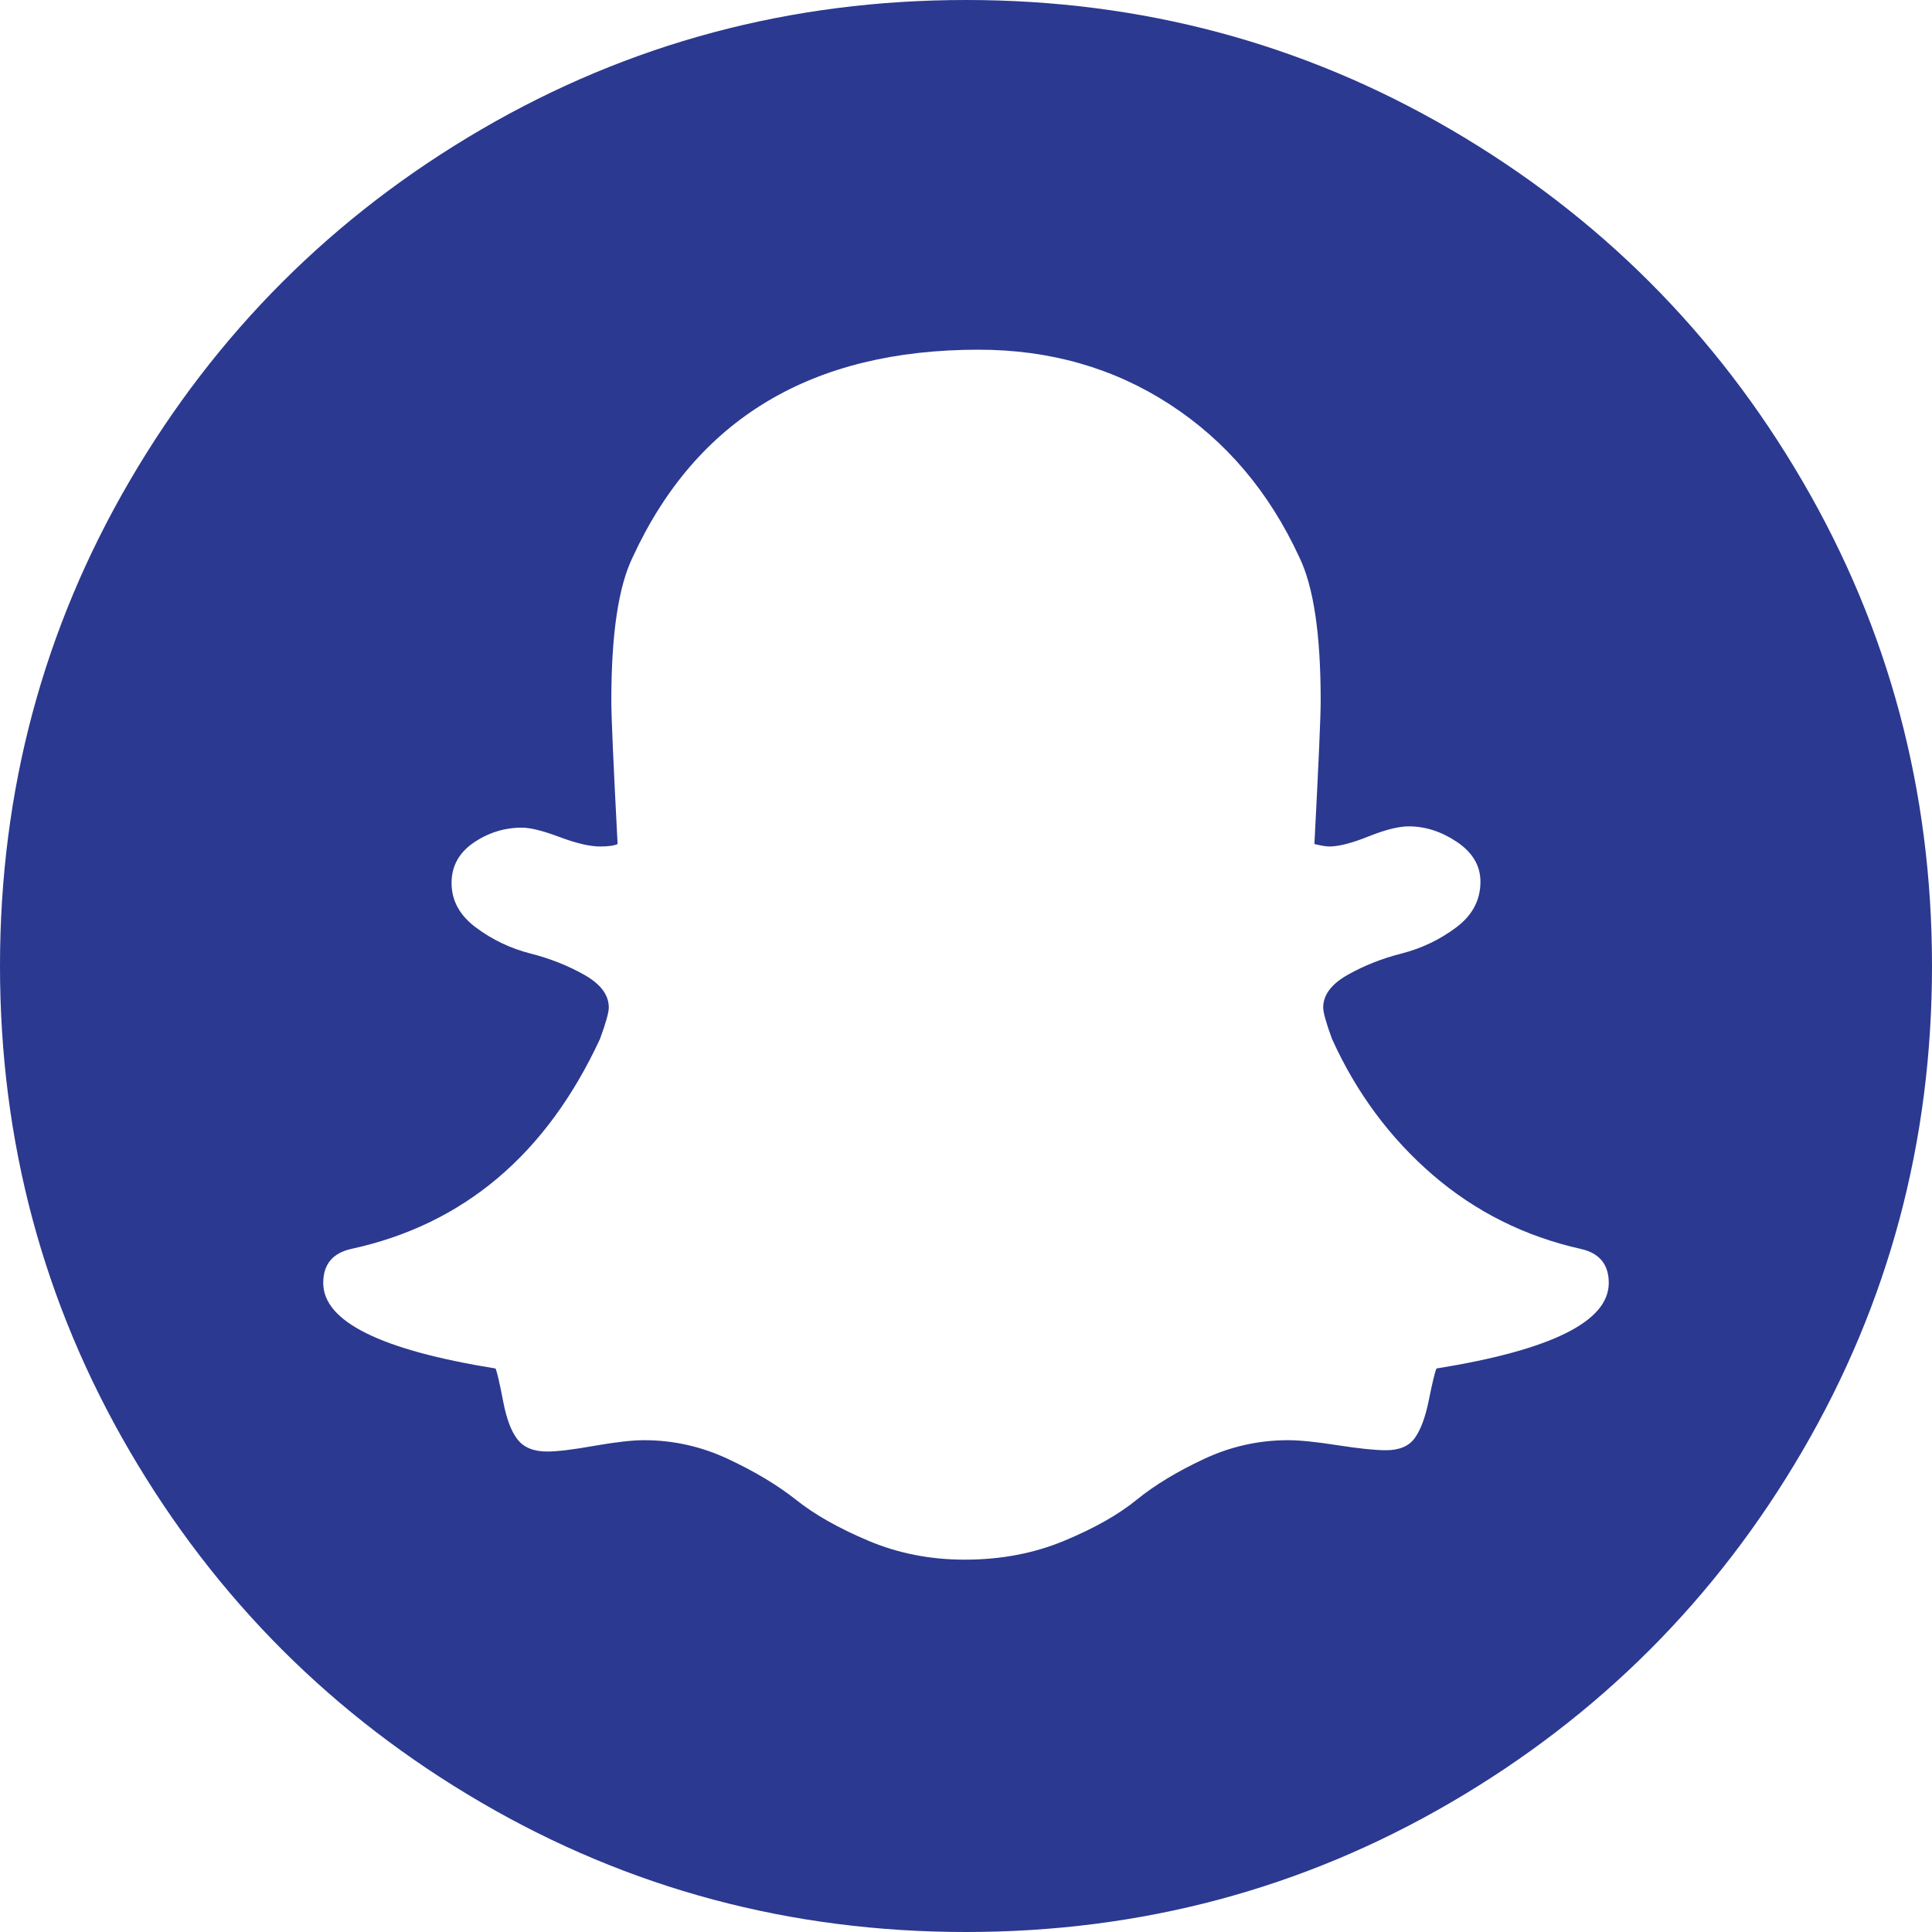
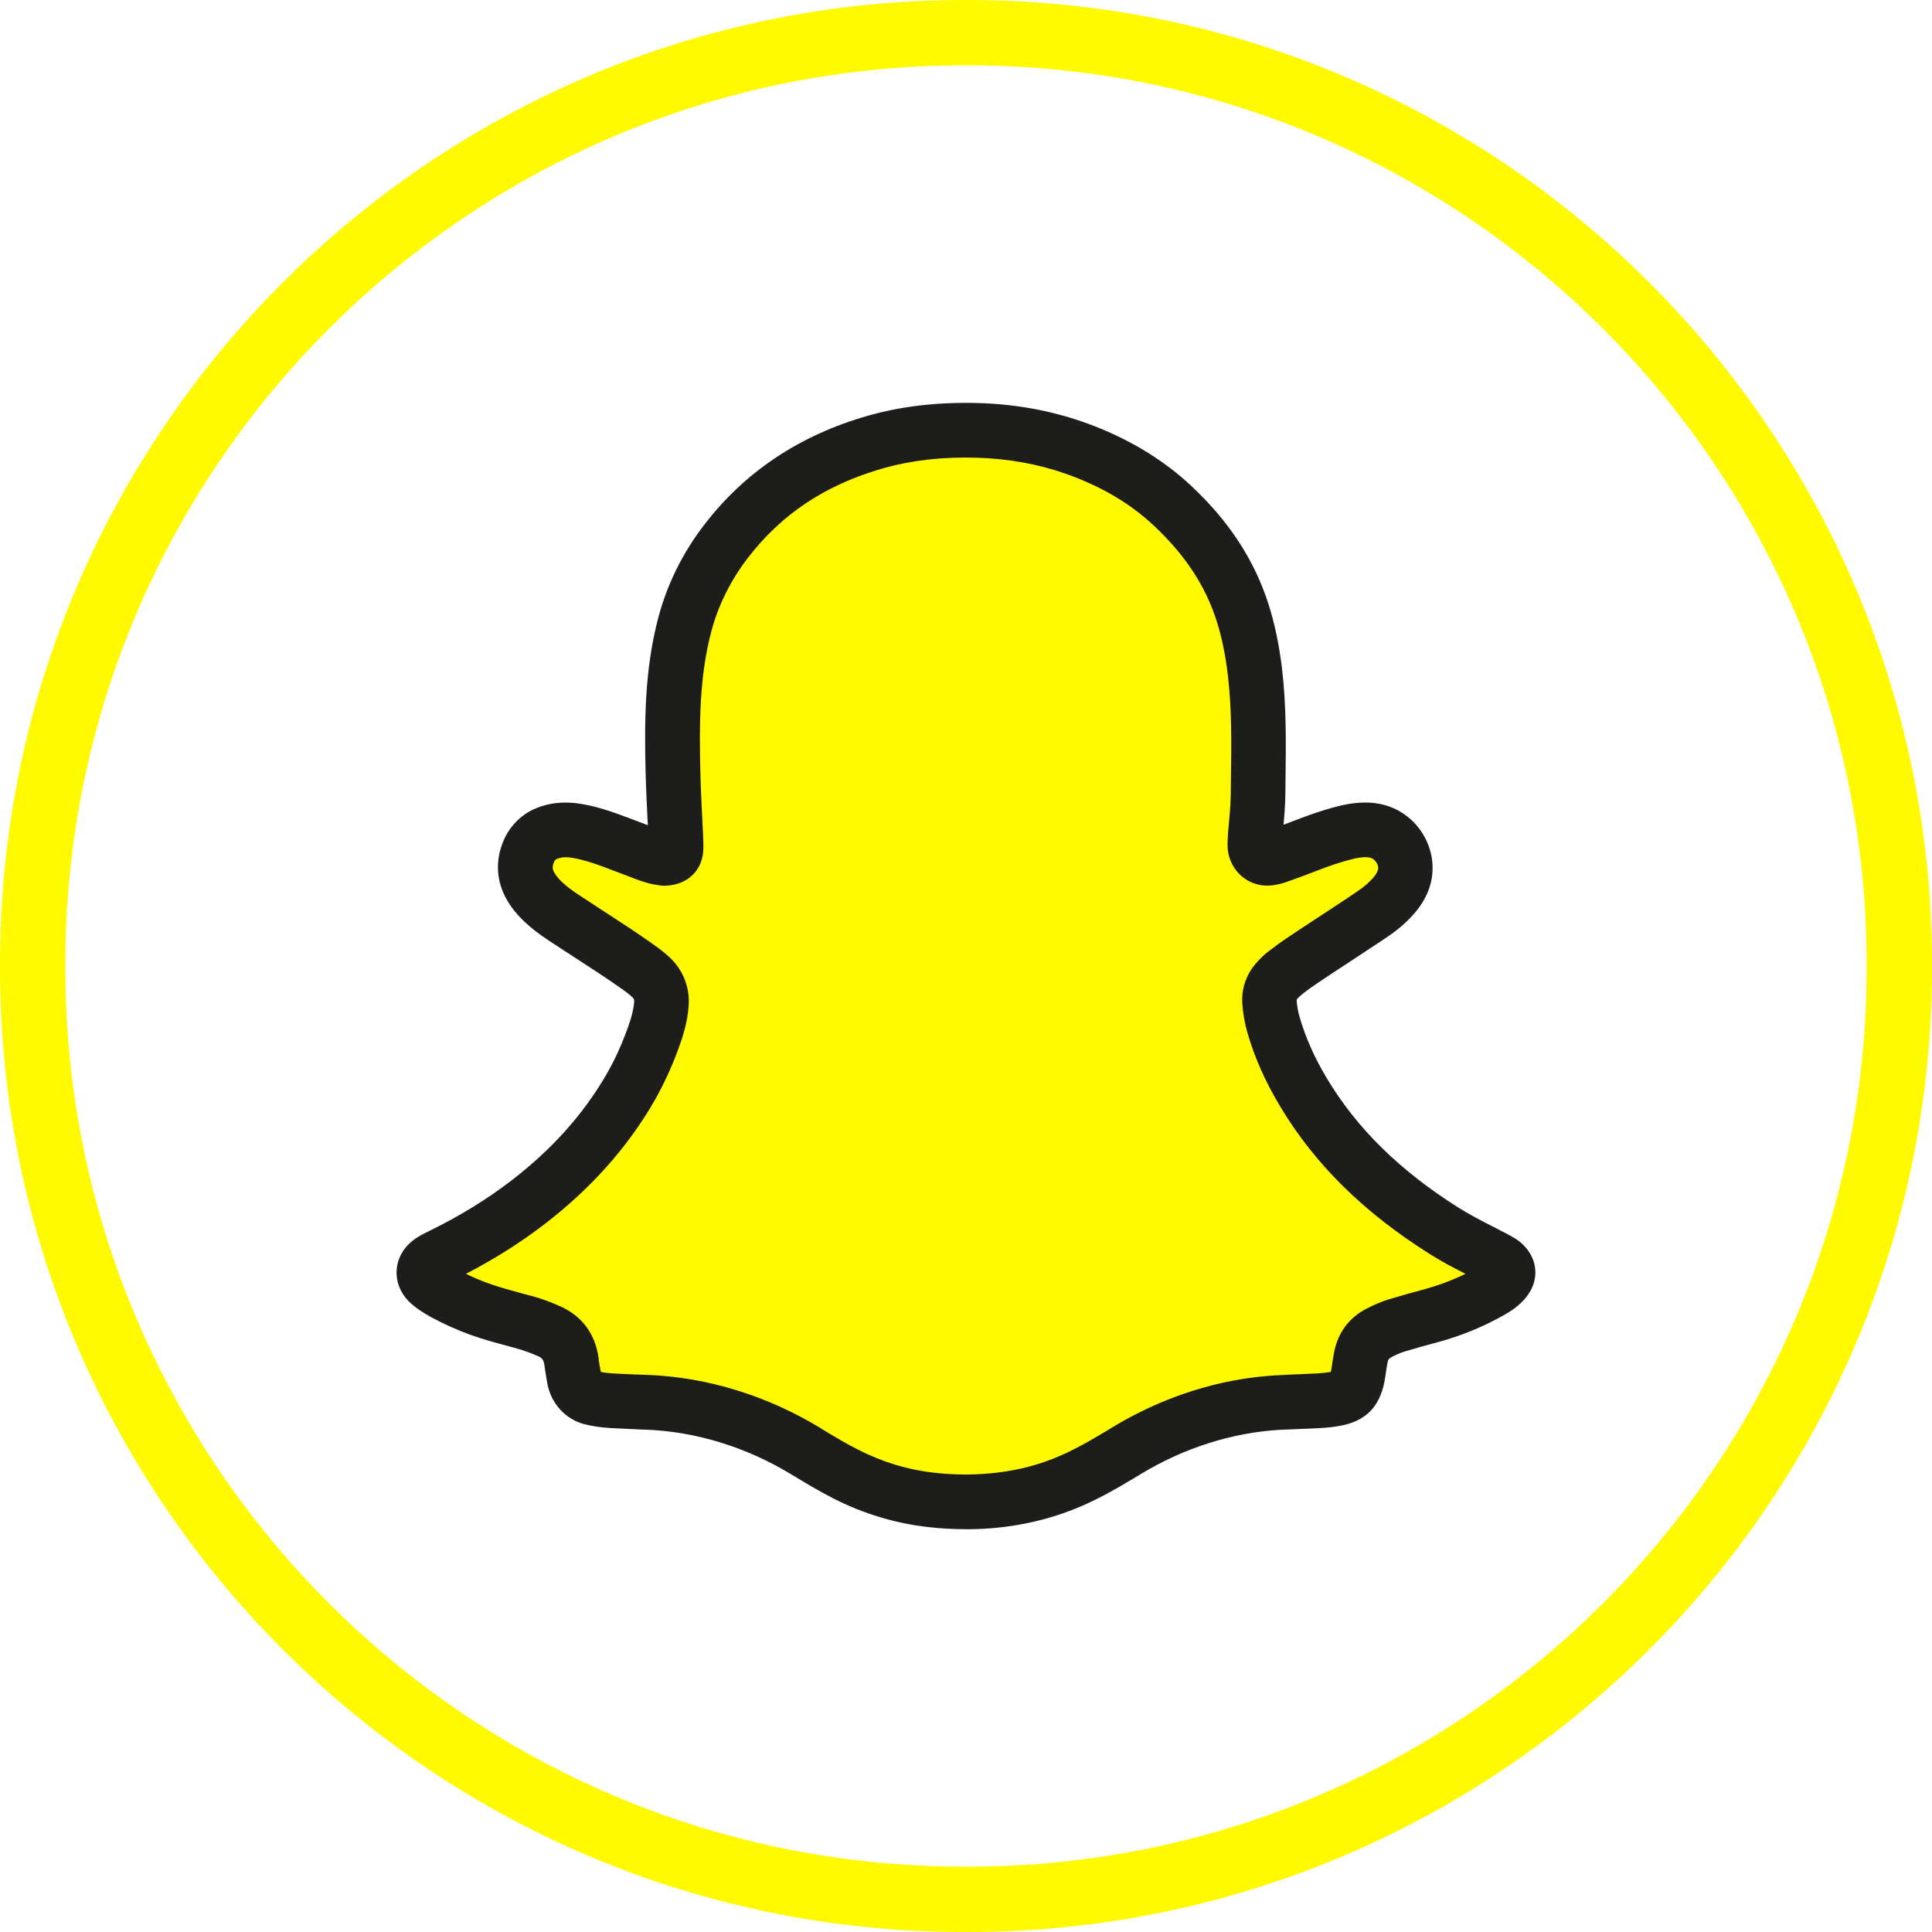
- <svg xmlns="http://www.w3.org/2000/svg" width="36" height="36" viewBox="0 0 36 36" fill="none">
-   <path d="M29.977 23.906C29.977 23.562 29.805 23.352 29.461 23.273C28.414 23.039 27.492 22.578 26.695 21.891C25.898 21.203 25.273 20.359 24.82 19.359C24.711 19.062 24.656 18.867 24.656 18.773C24.656 18.539 24.809 18.336 25.113 18.164C25.418 17.992 25.754 17.859 26.121 17.766C26.488 17.672 26.824 17.512 27.129 17.285C27.434 17.059 27.586 16.773 27.586 16.43C27.586 16.133 27.441 15.887 27.152 15.691C26.863 15.496 26.562 15.398 26.25 15.398C26.062 15.398 25.812 15.461 25.5 15.586C25.188 15.711 24.945 15.773 24.773 15.773C24.711 15.773 24.617 15.758 24.492 15.727C24.57 14.242 24.609 13.352 24.609 13.055C24.609 11.82 24.477 10.93 24.211 10.383C23.648 9.164 22.844 8.215 21.797 7.535C20.75 6.855 19.562 6.516 18.234 6.516C15.125 6.516 12.977 7.805 11.789 10.383C11.523 10.93 11.391 11.82 11.391 13.055C11.391 13.352 11.43 14.242 11.508 15.727C11.445 15.758 11.336 15.773 11.18 15.773C10.992 15.773 10.742 15.715 10.43 15.598C10.117 15.48 9.883 15.422 9.727 15.422C9.398 15.422 9.098 15.516 8.824 15.703C8.551 15.891 8.414 16.141 8.414 16.453C8.414 16.781 8.566 17.059 8.871 17.285C9.176 17.512 9.512 17.672 9.879 17.766C10.246 17.859 10.582 17.992 10.887 18.164C11.191 18.336 11.344 18.539 11.344 18.773C11.344 18.867 11.289 19.062 11.18 19.359C10.18 21.516 8.633 22.82 6.539 23.273C6.195 23.352 6.023 23.562 6.023 23.906C6.023 24.625 7.094 25.156 9.234 25.5C9.266 25.578 9.312 25.781 9.375 26.109C9.438 26.438 9.527 26.676 9.645 26.824C9.762 26.973 9.945 27.047 10.195 27.047C10.383 27.047 10.676 27.012 11.074 26.941C11.473 26.871 11.781 26.836 12 26.836C12.547 26.836 13.07 26.953 13.57 27.188C14.07 27.422 14.492 27.676 14.836 27.949C15.18 28.223 15.629 28.477 16.184 28.711C16.738 28.945 17.336 29.062 17.977 29.062C18.648 29.062 19.266 28.945 19.828 28.711C20.391 28.477 20.84 28.223 21.176 27.949C21.512 27.676 21.93 27.422 22.43 27.188C22.93 26.953 23.453 26.836 24 26.836C24.219 26.836 24.527 26.867 24.926 26.93C25.324 26.992 25.625 27.023 25.828 27.023C26.078 27.023 26.258 26.945 26.367 26.789C26.477 26.633 26.562 26.398 26.625 26.086C26.688 25.773 26.734 25.578 26.766 25.5C28.906 25.156 29.977 24.625 29.977 23.906ZM36 18C36 21.266 35.195 24.277 33.586 27.035C31.977 29.793 29.793 31.977 27.035 33.586C24.277 35.195 21.266 36 18 36C14.734 36 11.723 35.195 8.965 33.586C6.207 31.977 4.023 29.793 2.414 27.035C0.805 24.277 0 21.266 0 18C0 14.734 0.805 11.723 2.414 8.965C4.023 6.207 6.207 4.023 8.965 2.414C11.723 0.805 14.734 0 18 0C21.266 0 24.277 0.805 27.035 2.414C29.793 4.023 31.977 6.207 33.586 8.965C35.195 11.723 36 14.734 36 18Z" fill="#2B3990" />
+ <svg xmlns="http://www.w3.org/2000/svg" width="24" height="24" viewBox="0 0 24 24" fill="none">
+   <path d="M15.628 9.878C15.626 10.034 15.61 10.188 15.595 10.343C15.591 10.394 15.589 10.446 15.588 10.497C15.586 10.586 15.657 10.666 15.746 10.661C15.788 10.658 15.831 10.647 15.872 10.633C16.007 10.585 16.141 10.534 16.276 10.483C16.398 10.436 16.522 10.393 16.648 10.359C16.785 10.322 16.923 10.294 17.063 10.317C17.347 10.363 17.532 10.67 17.428 10.939C17.399 11.014 17.354 11.079 17.301 11.139C17.227 11.221 17.143 11.291 17.052 11.353C16.945 11.425 16.837 11.496 16.729 11.567C16.548 11.686 16.368 11.804 16.188 11.924C16.114 11.973 16.041 12.026 15.971 12.081C15.932 12.111 15.895 12.146 15.862 12.182C15.799 12.253 15.764 12.343 15.769 12.437C15.775 12.537 15.792 12.635 15.82 12.731C15.905 13.03 16.036 13.307 16.194 13.573C16.619 14.282 17.221 14.836 17.938 15.289C18.134 15.413 18.345 15.513 18.552 15.62C18.581 15.636 18.609 15.651 18.638 15.668C18.666 15.685 18.691 15.708 18.71 15.736C18.739 15.777 18.743 15.821 18.718 15.866C18.697 15.905 18.666 15.935 18.633 15.963C18.596 15.994 18.555 16.02 18.513 16.044C18.271 16.181 18.011 16.283 17.742 16.355C17.612 16.39 17.482 16.426 17.353 16.464C17.273 16.488 17.198 16.523 17.124 16.561C17 16.625 16.929 16.728 16.903 16.862C16.889 16.937 16.88 17.014 16.866 17.088C16.832 17.277 16.764 17.347 16.578 17.379C16.513 17.39 16.447 17.397 16.381 17.401C16.215 17.41 16.049 17.415 15.884 17.424C15.879 17.424 15.874 17.424 15.87 17.424C15.208 17.463 14.568 17.675 14 18.018C13.97 18.035 13.94 18.054 13.909 18.072C13.679 18.211 13.445 18.343 13.194 18.441C12.914 18.55 12.625 18.614 12.325 18.642C12.072 18.664 11.82 18.661 11.569 18.633C11.193 18.59 10.836 18.481 10.499 18.308C10.343 18.228 10.191 18.139 10.042 18.047C10.034 18.042 10.026 18.037 10.017 18.031C9.421 17.668 8.742 17.448 8.044 17.42C8.04 17.42 8.035 17.42 8.03 17.42C7.884 17.414 7.738 17.408 7.592 17.399C7.507 17.395 7.421 17.383 7.338 17.36C7.231 17.331 7.154 17.238 7.134 17.13C7.122 17.07 7.113 17.011 7.103 16.952C7.1 16.939 7.1 16.925 7.098 16.912C7.074 16.738 6.987 16.611 6.824 16.537C6.724 16.491 6.622 16.455 6.516 16.425C6.334 16.375 6.151 16.33 5.973 16.266C5.816 16.21 5.665 16.143 5.52 16.064C5.476 16.04 5.433 16.014 5.393 15.986C5.365 15.967 5.339 15.946 5.316 15.922C5.243 15.846 5.251 15.746 5.333 15.681C5.381 15.643 5.437 15.618 5.492 15.591C5.871 15.405 6.231 15.187 6.566 14.929C7.071 14.54 7.499 14.079 7.823 13.524C7.939 13.325 8.035 13.116 8.113 12.9C8.165 12.757 8.208 12.614 8.218 12.463C8.226 12.353 8.188 12.243 8.113 12.163C8.058 12.105 7.995 12.059 7.931 12.012C7.835 11.944 7.738 11.877 7.641 11.813C7.431 11.675 7.221 11.539 7.011 11.402C6.919 11.341 6.831 11.277 6.751 11.201C6.693 11.146 6.641 11.086 6.6 11.017C6.514 10.873 6.507 10.724 6.572 10.571C6.61 10.48 6.681 10.403 6.771 10.362C6.898 10.303 7.031 10.296 7.165 10.318C7.31 10.341 7.449 10.386 7.586 10.436C7.727 10.486 7.865 10.541 8.005 10.594C8.07 10.618 8.135 10.643 8.204 10.653C8.221 10.656 8.237 10.661 8.253 10.66C8.334 10.658 8.4 10.632 8.399 10.523C8.399 10.471 8.398 10.419 8.395 10.367C8.383 10.107 8.368 9.847 8.361 9.587C8.347 8.968 8.349 8.346 8.511 7.745C8.61 7.377 8.781 7.035 9.013 6.731C9.493 6.1 10.127 5.7 10.884 5.486C11.299 5.369 11.722 5.331 12.151 5.344C12.556 5.356 12.96 5.425 13.344 5.558C13.798 5.717 14.212 5.948 14.564 6.276C14.963 6.648 15.271 7.082 15.439 7.609C15.514 7.847 15.562 8.09 15.591 8.337C15.652 8.848 15.635 9.363 15.63 9.876L15.628 9.878Z" fill="#FFFA00" />
+   <path d="M11.992 18.996C11.839 18.996 11.685 18.988 11.532 18.97C11.121 18.924 10.721 18.803 10.346 18.611C10.178 18.524 10.016 18.429 9.866 18.337L9.841 18.322C9.279 17.979 8.653 17.785 8.031 17.76H8.017C7.888 17.754 7.732 17.748 7.573 17.739C7.454 17.732 7.347 17.715 7.249 17.689C7.022 17.627 6.847 17.433 6.801 17.195C6.792 17.15 6.785 17.104 6.778 17.06L6.77 17.01C6.767 16.996 6.766 16.979 6.764 16.964C6.753 16.889 6.732 16.869 6.686 16.848C6.603 16.81 6.515 16.779 6.426 16.753C6.384 16.741 6.342 16.73 6.299 16.718C6.156 16.68 6.008 16.64 5.859 16.587C5.684 16.524 5.515 16.449 5.357 16.363C5.305 16.335 5.253 16.303 5.202 16.268C5.154 16.235 5.11 16.199 5.072 16.16C4.97 16.053 4.918 15.918 4.927 15.777C4.937 15.636 5.006 15.509 5.121 15.416C5.193 15.359 5.264 15.325 5.322 15.297L5.342 15.287C5.713 15.105 6.054 14.895 6.358 14.661C6.857 14.276 7.241 13.848 7.529 13.354C7.628 13.184 7.718 12.991 7.793 12.783C7.846 12.639 7.871 12.536 7.878 12.441C7.879 12.424 7.874 12.406 7.864 12.397C7.831 12.362 7.783 12.326 7.732 12.29C7.629 12.217 7.537 12.154 7.451 12.098C7.323 12.013 7.194 11.93 7.065 11.846L6.823 11.688C6.699 11.606 6.601 11.531 6.515 11.45C6.428 11.367 6.359 11.284 6.306 11.194C6.165 10.958 6.147 10.698 6.256 10.441C6.328 10.271 6.463 10.131 6.626 10.055C6.804 9.973 7.004 9.95 7.218 9.986C7.399 10.016 7.562 10.07 7.699 10.12C7.793 10.154 7.886 10.19 7.979 10.225C8.002 10.234 8.025 10.243 8.048 10.251L8.044 10.186C8.035 9.995 8.025 9.795 8.02 9.598C8.005 8.976 8.005 8.314 8.181 7.66C8.29 7.254 8.478 6.873 8.741 6.529C9.247 5.863 9.937 5.403 10.79 5.162C11.214 5.043 11.663 4.993 12.159 5.007C12.615 5.021 13.05 5.1 13.453 5.241C13.976 5.424 14.426 5.69 14.792 6.03C15.267 6.473 15.583 6.957 15.759 7.509C15.836 7.752 15.89 8.012 15.925 8.3C15.981 8.768 15.975 9.235 15.969 9.687L15.967 9.882C15.965 10.007 15.955 10.128 15.945 10.245C16.015 10.219 16.086 10.192 16.154 10.166C16.3 10.11 16.433 10.066 16.558 10.032C16.718 9.988 16.909 9.948 17.116 9.982C17.356 10.021 17.565 10.167 17.688 10.381C17.809 10.592 17.829 10.839 17.745 11.06C17.703 11.168 17.641 11.268 17.553 11.365C17.465 11.463 17.364 11.55 17.242 11.633C17.158 11.69 17.074 11.745 16.989 11.801L16.738 11.967C16.617 12.046 16.496 12.125 16.377 12.205C16.313 12.248 16.245 12.296 16.178 12.349C16.157 12.365 16.135 12.385 16.114 12.409C16.109 12.415 16.107 12.418 16.107 12.419C16.111 12.49 16.123 12.562 16.145 12.637C16.218 12.888 16.328 13.138 16.485 13.399C16.856 14.018 17.39 14.543 18.118 15.002C18.259 15.091 18.41 15.168 18.57 15.25C18.616 15.273 18.661 15.296 18.706 15.32C18.741 15.338 18.775 15.357 18.808 15.377C18.879 15.418 18.939 15.473 18.987 15.541C19.09 15.688 19.101 15.87 19.016 16.028C18.965 16.122 18.896 16.186 18.849 16.225C18.787 16.276 18.726 16.312 18.68 16.338C18.421 16.485 18.135 16.601 17.829 16.682C17.714 16.712 17.593 16.746 17.449 16.789C17.392 16.806 17.331 16.835 17.28 16.862C17.258 16.874 17.245 16.883 17.236 16.928C17.229 16.965 17.224 17.001 17.218 17.039C17.213 17.076 17.207 17.113 17.201 17.149C17.141 17.478 16.963 17.658 16.636 17.714C16.562 17.727 16.483 17.736 16.4 17.74C16.318 17.745 16.235 17.748 16.153 17.751C16.069 17.754 15.985 17.758 15.902 17.762H15.893C15.301 17.798 14.708 17.987 14.175 18.309L14.084 18.364C13.852 18.503 13.599 18.649 13.316 18.758C13.015 18.875 12.692 18.95 12.355 18.981C12.235 18.992 12.113 18.997 11.991 18.997L11.992 18.996ZM7.463 17.042C7.507 17.052 7.555 17.057 7.612 17.061C7.766 17.07 7.916 17.076 8.043 17.08H8.058C8.795 17.111 9.533 17.339 10.194 17.741L10.22 17.758C10.379 17.855 10.515 17.935 10.655 18.006C10.957 18.161 11.278 18.259 11.607 18.295C11.837 18.321 12.068 18.324 12.295 18.303C12.572 18.278 12.827 18.22 13.071 18.125C13.305 18.034 13.528 17.906 13.734 17.782L13.825 17.727C14.453 17.347 15.153 17.125 15.851 17.085H15.865C15.953 17.079 16.04 17.075 16.127 17.072C16.206 17.069 16.285 17.065 16.364 17.061C16.421 17.058 16.474 17.052 16.523 17.044C16.526 17.044 16.529 17.044 16.532 17.043C16.533 17.039 16.534 17.034 16.535 17.028C16.541 16.997 16.545 16.966 16.55 16.935C16.557 16.889 16.564 16.843 16.573 16.797C16.62 16.556 16.758 16.37 16.971 16.259C17.046 16.221 17.146 16.172 17.259 16.139C17.409 16.094 17.536 16.058 17.657 16.026C17.851 15.975 18.035 15.907 18.205 15.824C18.057 15.749 17.906 15.67 17.758 15.576C16.938 15.059 16.332 14.461 15.905 13.748C15.717 13.436 15.583 13.133 15.495 12.825C15.46 12.702 15.439 12.579 15.432 12.457C15.422 12.273 15.486 12.095 15.612 11.956C15.66 11.902 15.711 11.853 15.765 11.813C15.845 11.751 15.924 11.694 16.002 11.642C16.123 11.561 16.245 11.48 16.367 11.401L16.619 11.235C16.701 11.181 16.782 11.128 16.863 11.072C16.939 11.021 17 10.969 17.05 10.913C17.082 10.878 17.102 10.848 17.114 10.817C17.129 10.777 17.114 10.739 17.102 10.72C17.081 10.683 17.047 10.658 17.011 10.652C16.932 10.639 16.833 10.662 16.739 10.688C16.636 10.716 16.525 10.752 16.399 10.801C16.267 10.852 16.127 10.905 15.985 10.955C15.908 10.982 15.838 10.997 15.768 11.001C15.634 11.008 15.502 10.96 15.405 10.867C15.303 10.77 15.247 10.633 15.249 10.492C15.25 10.445 15.252 10.38 15.258 10.314L15.264 10.249C15.276 10.119 15.287 9.996 15.289 9.876L15.291 9.678C15.297 9.229 15.303 8.804 15.252 8.381C15.223 8.136 15.178 7.917 15.114 7.715C14.975 7.277 14.719 6.889 14.331 6.527C14.031 6.247 13.671 6.037 13.23 5.882C12.893 5.764 12.526 5.698 12.14 5.686C11.714 5.673 11.333 5.716 10.976 5.816C10.258 6.019 9.704 6.387 9.282 6.941C9.074 7.215 8.924 7.517 8.838 7.837C8.686 8.403 8.686 9.01 8.7 9.583C8.704 9.771 8.714 9.965 8.723 10.153L8.733 10.354C8.736 10.411 8.737 10.468 8.738 10.525C8.74 10.802 8.549 10.994 8.263 11.003C8.213 11.003 8.174 10.996 8.153 10.992C8.047 10.976 7.957 10.942 7.884 10.915C7.836 10.896 7.787 10.878 7.738 10.859C7.649 10.825 7.559 10.791 7.47 10.758C7.363 10.719 7.235 10.677 7.109 10.656C7.003 10.639 6.945 10.657 6.911 10.673C6.903 10.677 6.89 10.689 6.883 10.706C6.856 10.77 6.864 10.804 6.889 10.846C6.911 10.882 6.942 10.919 6.983 10.958C7.039 11.011 7.106 11.063 7.195 11.12L7.436 11.278C7.566 11.363 7.696 11.447 7.825 11.532C7.918 11.594 8.017 11.662 8.126 11.739C8.202 11.794 8.283 11.853 8.358 11.933C8.497 12.081 8.569 12.283 8.555 12.489C8.542 12.696 8.481 12.881 8.431 13.019C8.341 13.265 8.235 13.493 8.116 13.698C7.787 14.262 7.335 14.767 6.772 15.201C6.474 15.431 6.143 15.64 5.788 15.824C5.883 15.87 5.983 15.913 6.087 15.949C6.211 15.993 6.339 16.028 6.476 16.065C6.52 16.077 6.564 16.088 6.608 16.1C6.73 16.134 6.85 16.177 6.965 16.23C7.23 16.35 7.394 16.57 7.435 16.866C7.437 16.877 7.438 16.887 7.438 16.897V16.896L7.446 16.948C7.451 16.98 7.457 17.012 7.463 17.043V17.042Z" fill="#1D1D1B" />
+   <path d="M12.026 24H11.974C5.371 24 0 18.629 0 12.026V11.974C0 5.371 5.371 0 11.974 0H12.026C18.629 0 24 5.371 24 11.974V12.026C24 18.629 18.629 24 12.026 24ZM11.974 0.812C5.819 0.812 0.812 5.819 0.812 11.974V12.026C0.812 18.181 5.819 23.188 11.974 23.188H12.026C18.181 23.188 23.188 18.181 23.188 12.026V11.974C23.188 5.819 18.181 0.812 12.026 0.812H11.974Z" fill="#FFFA00" />
</svg>
